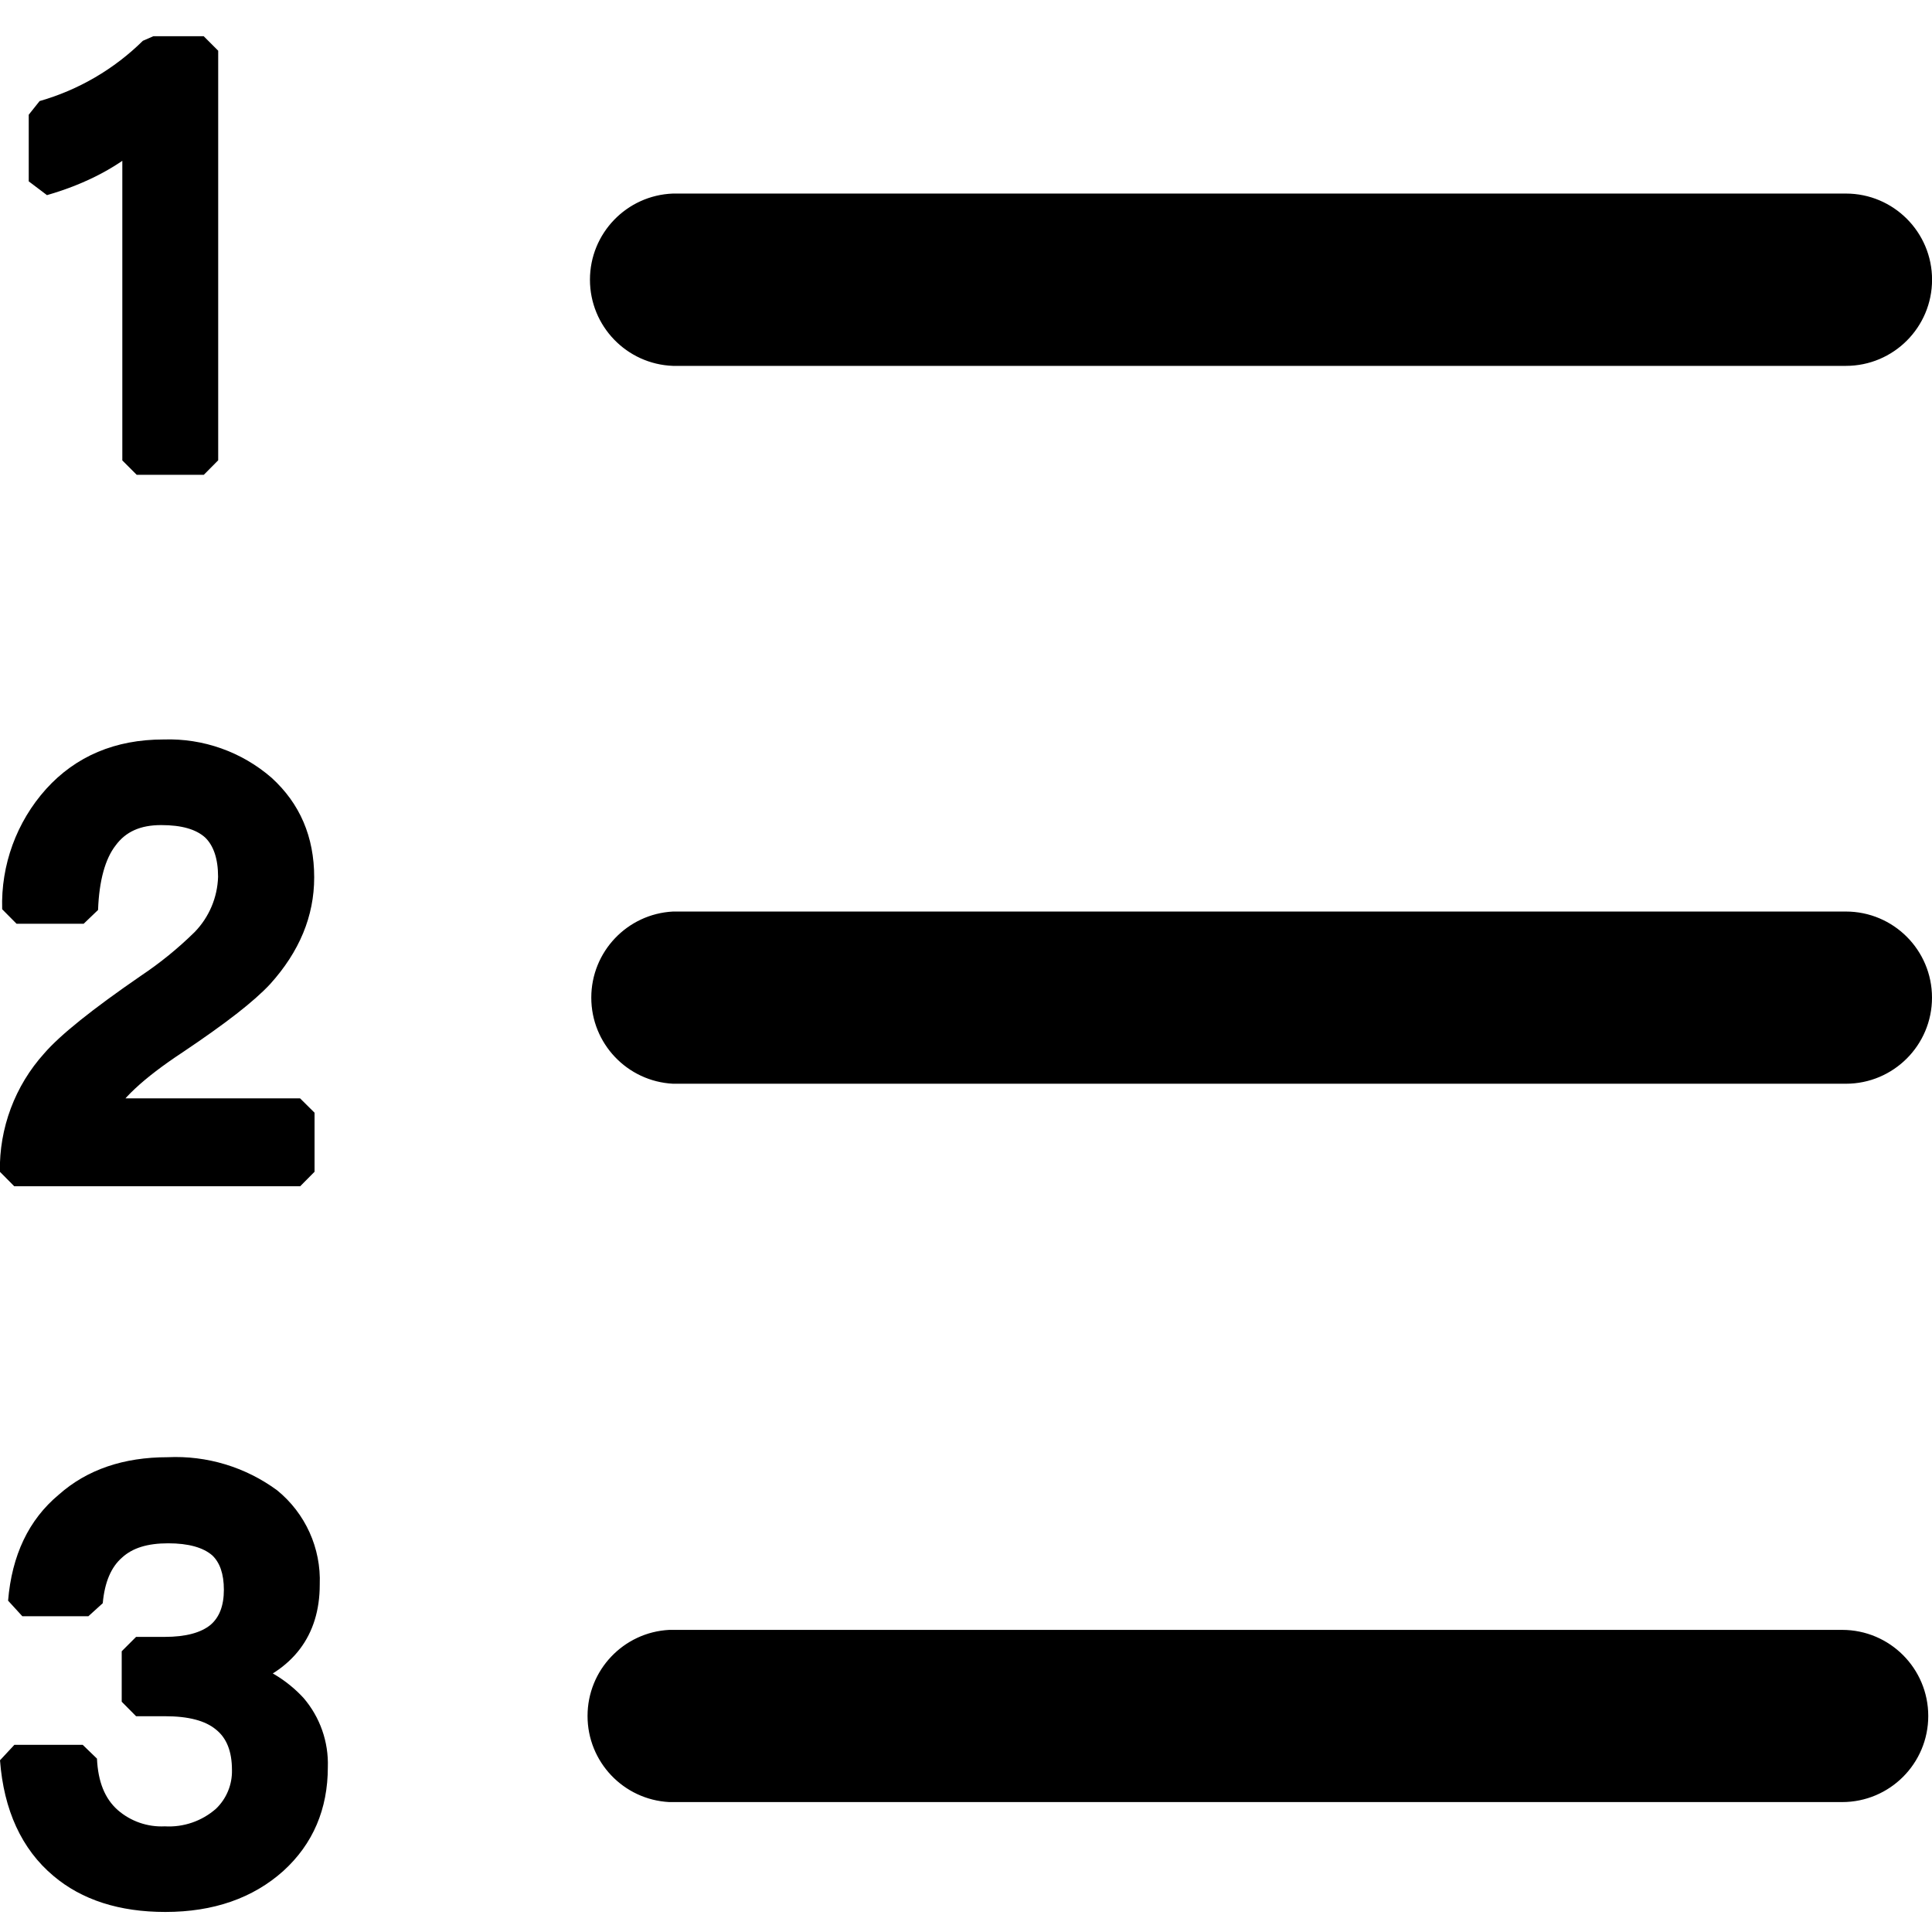
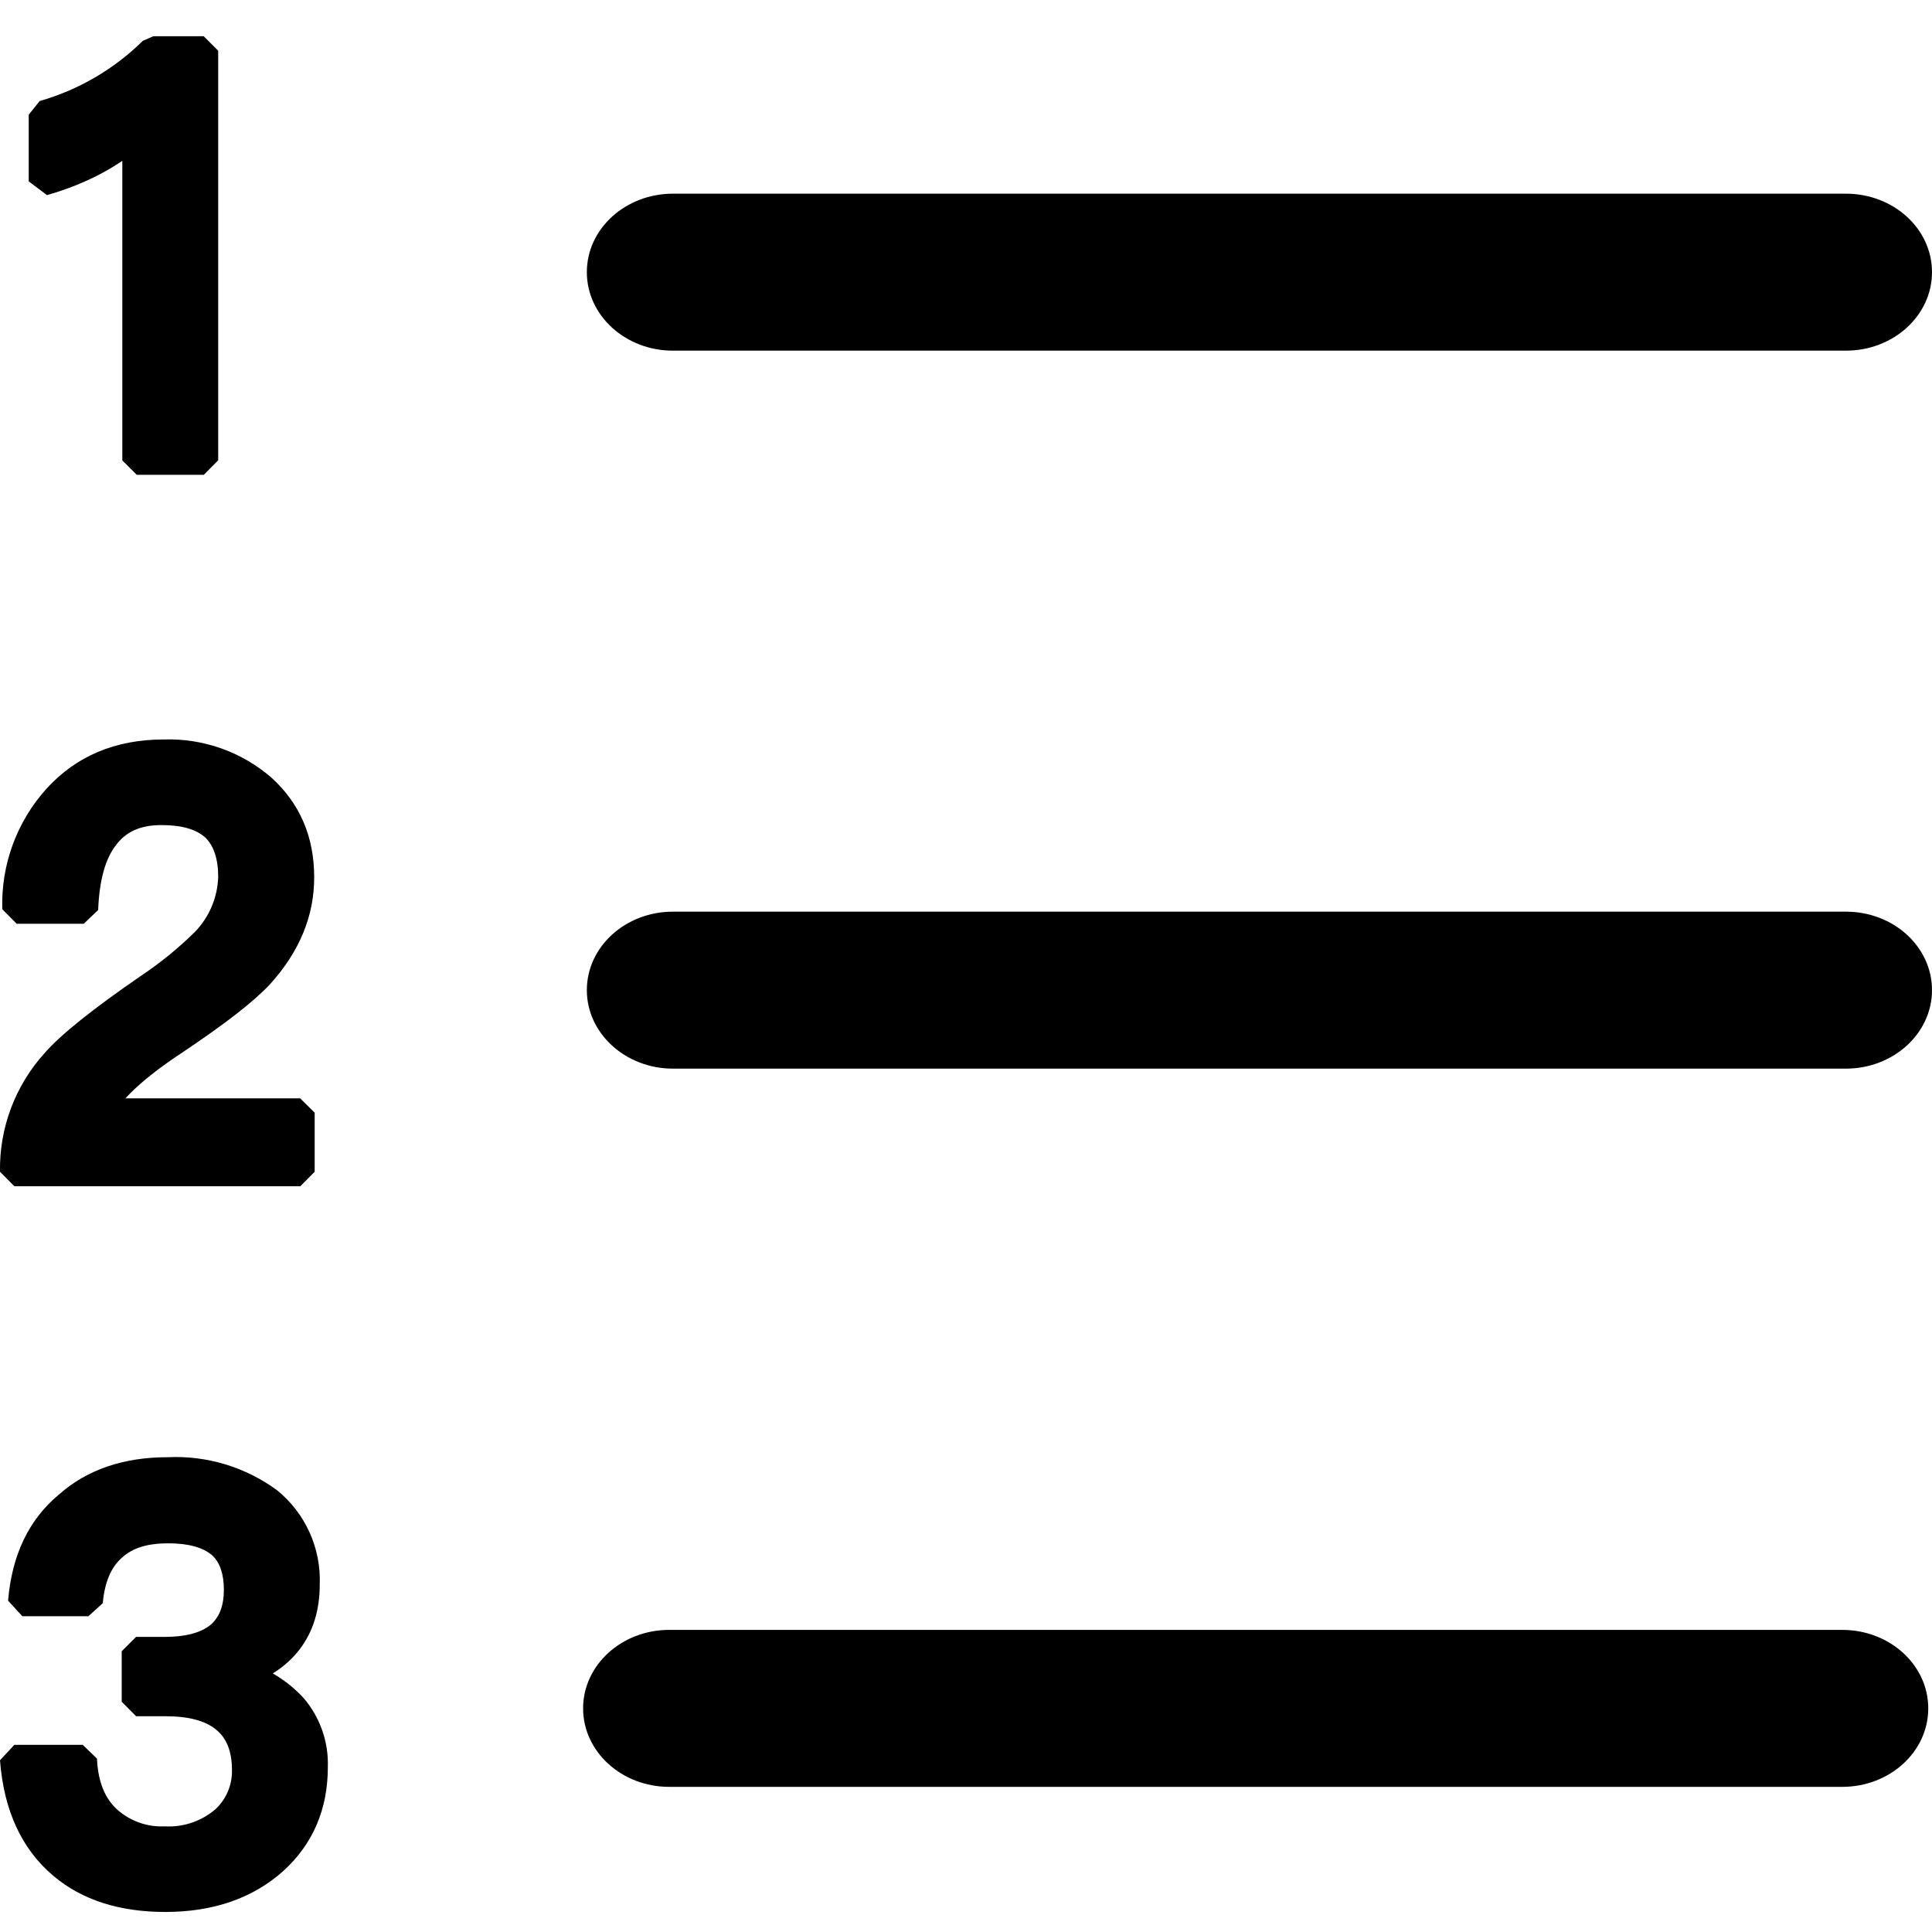
<svg xmlns="http://www.w3.org/2000/svg" viewBox="0 0 16 16">
-   <path d="M1.388 12.068c-.364 0-.667.102-.901.31-.25.208-.389.503-.42.878l.118.129h.547l.119-.108c.016-.176.07-.3.16-.378.086-.079.209-.118.382-.118.169 0 .29.035.365.1.062.059.096.152.096.285 0 .133-.038.228-.11.29-.079.065-.205.1-.38.1h-.237l-.119.119v.418l.119.12h.238c.197 0 .335.037.423.11.087.069.133.178.133.336a.43.43 0 0 1-.132.32.59.59 0 0 1-.424.146.552.552 0 0 1-.39-.135c-.107-.095-.163-.234-.172-.426l-.118-.114H.119L0 14.578c.031.412.179.736.442.957.236.2.548.299.927.299.398 0 .726-.114.978-.34.245-.223.368-.512.368-.859a.837.837 0 0 0-.201-.573 1.07 1.07 0 0 0-.515-.31l.002.226c.424-.14.647-.432.647-.855a.958.958 0 0 0-.353-.781 1.418 1.418 0 0 0-.907-.274m13.87 2.856H5.542a.714.714 0 0 1 0-1.426h9.714a.712.712 0 1 1 0 1.426m-13.902-8.8c-.399 0-.726.138-.972.41a1.424 1.424 0 0 0-.364.996l.119.12h.556l.119-.114c.009-.245.06-.425.146-.535.083-.113.204-.168.377-.168.17 0 .288.035.363.102.069.066.108.174.108.326a.686.686 0 0 1-.194.458 3.052 3.052 0 0 1-.445.362c-.4.275-.669.49-.801.643a1.427 1.427 0 0 0-.367.98l.119.12h2.368l.119-.12v-.489l-.12-.119H.814l.109.167c.065-.146.261-.332.589-.548.356-.239.59-.42.725-.565.242-.268.365-.562.365-.884 0-.336-.118-.611-.353-.825a1.297 1.297 0 0 0-.893-.317m13.932 2.851H5.573a.714.714 0 0 1 0-1.426h9.714a.712.712 0 1 1 0 1.426M1.184.337a2.001 2.001 0 0 1-.856.5L.238.95v.552l.151.114c.33-.095.603-.24.822-.44l-.198-.088v2.725l.119.119h.556l.119-.12V.42L1.687.3H1.27l-.085.037M15.287 3.03H5.573a.714.714 0 0 1 0-1.427h9.714a.712.712 0 1 1 0 1.427" />
+   <path d="M1.388 12.068c-.364 0-.667.102-.901.31-.25.208-.389.503-.42.878l.118.129h.547l.119-.108c.016-.176.07-.3.16-.378.086-.079.209-.118.382-.118.169 0 .29.035.365.1.062.059.096.152.096.285 0 .133-.038.228-.11.29-.079.065-.205.1-.38.1h-.237l-.119.119v.418l.119.12h.238c.197 0 .335.037.423.11.087.069.133.178.133.336a.43.43 0 0 1-.132.32.59.59 0 0 1-.424.146.552.552 0 0 1-.39-.135c-.107-.095-.163-.234-.172-.426l-.118-.114H.119L0 14.578c.031.412.179.736.442.957.236.2.548.299.927.299.398 0 .726-.114.978-.34.245-.223.368-.512.368-.859a.837.837 0 0 0-.201-.573 1.07 1.07 0 0 0-.515-.31l.002.226c.424-.14.647-.432.647-.855a.958.958 0 0 0-.353-.781 1.418 1.418 0 0 0-.907-.274m13.87 2.73H5.542c-.393 0-.713-.291-.713-.65 0-.359.32-.65.713-.65h9.714c.395 0 .713.291.713.65 0 .359-.318.65-.713.65M1.355 6.124c-.399 0-.726.138-.972.41a1.424 1.424 0 0 0-.364.996l.119.12h.556l.119-.114c.009-.245.06-.425.146-.535.083-.113.204-.168.377-.168.17 0 .288.035.363.102.069.066.108.174.108.326a.686.686 0 0 1-.194.458 3.052 3.052 0 0 1-.445.362c-.4.275-.669.49-.801.643a1.427 1.427 0 0 0-.367.98l.119.12h2.368l.119-.12v-.489l-.12-.119H.814l.109.167c.065-.146.261-.332.589-.548.356-.239.59-.42.725-.565.242-.268.365-.562.365-.884 0-.336-.118-.611-.353-.825a1.297 1.297 0 0 0-.893-.317M15.287 8.85H5.573c-.393 0-.713-.292-.713-.65 0-.36.32-.65.713-.65h9.714c.394 0 .713.29.713.65 0 .358-.319.65-.713.65M1.184.337a2.001 2.001 0 0 1-.856.5L.238.95v.552l.151.114c.33-.095.603-.24.822-.44l-.198-.088v2.725l.119.119h.556l.119-.12V.42L1.687.3H1.27l-.085.037m14.103 2.567H5.573c-.393 0-.713-.291-.713-.65 0-.36.32-.65.713-.65h9.714c.394 0 .713.29.713.65 0 .359-.319.65-.713.65" />
</svg>
